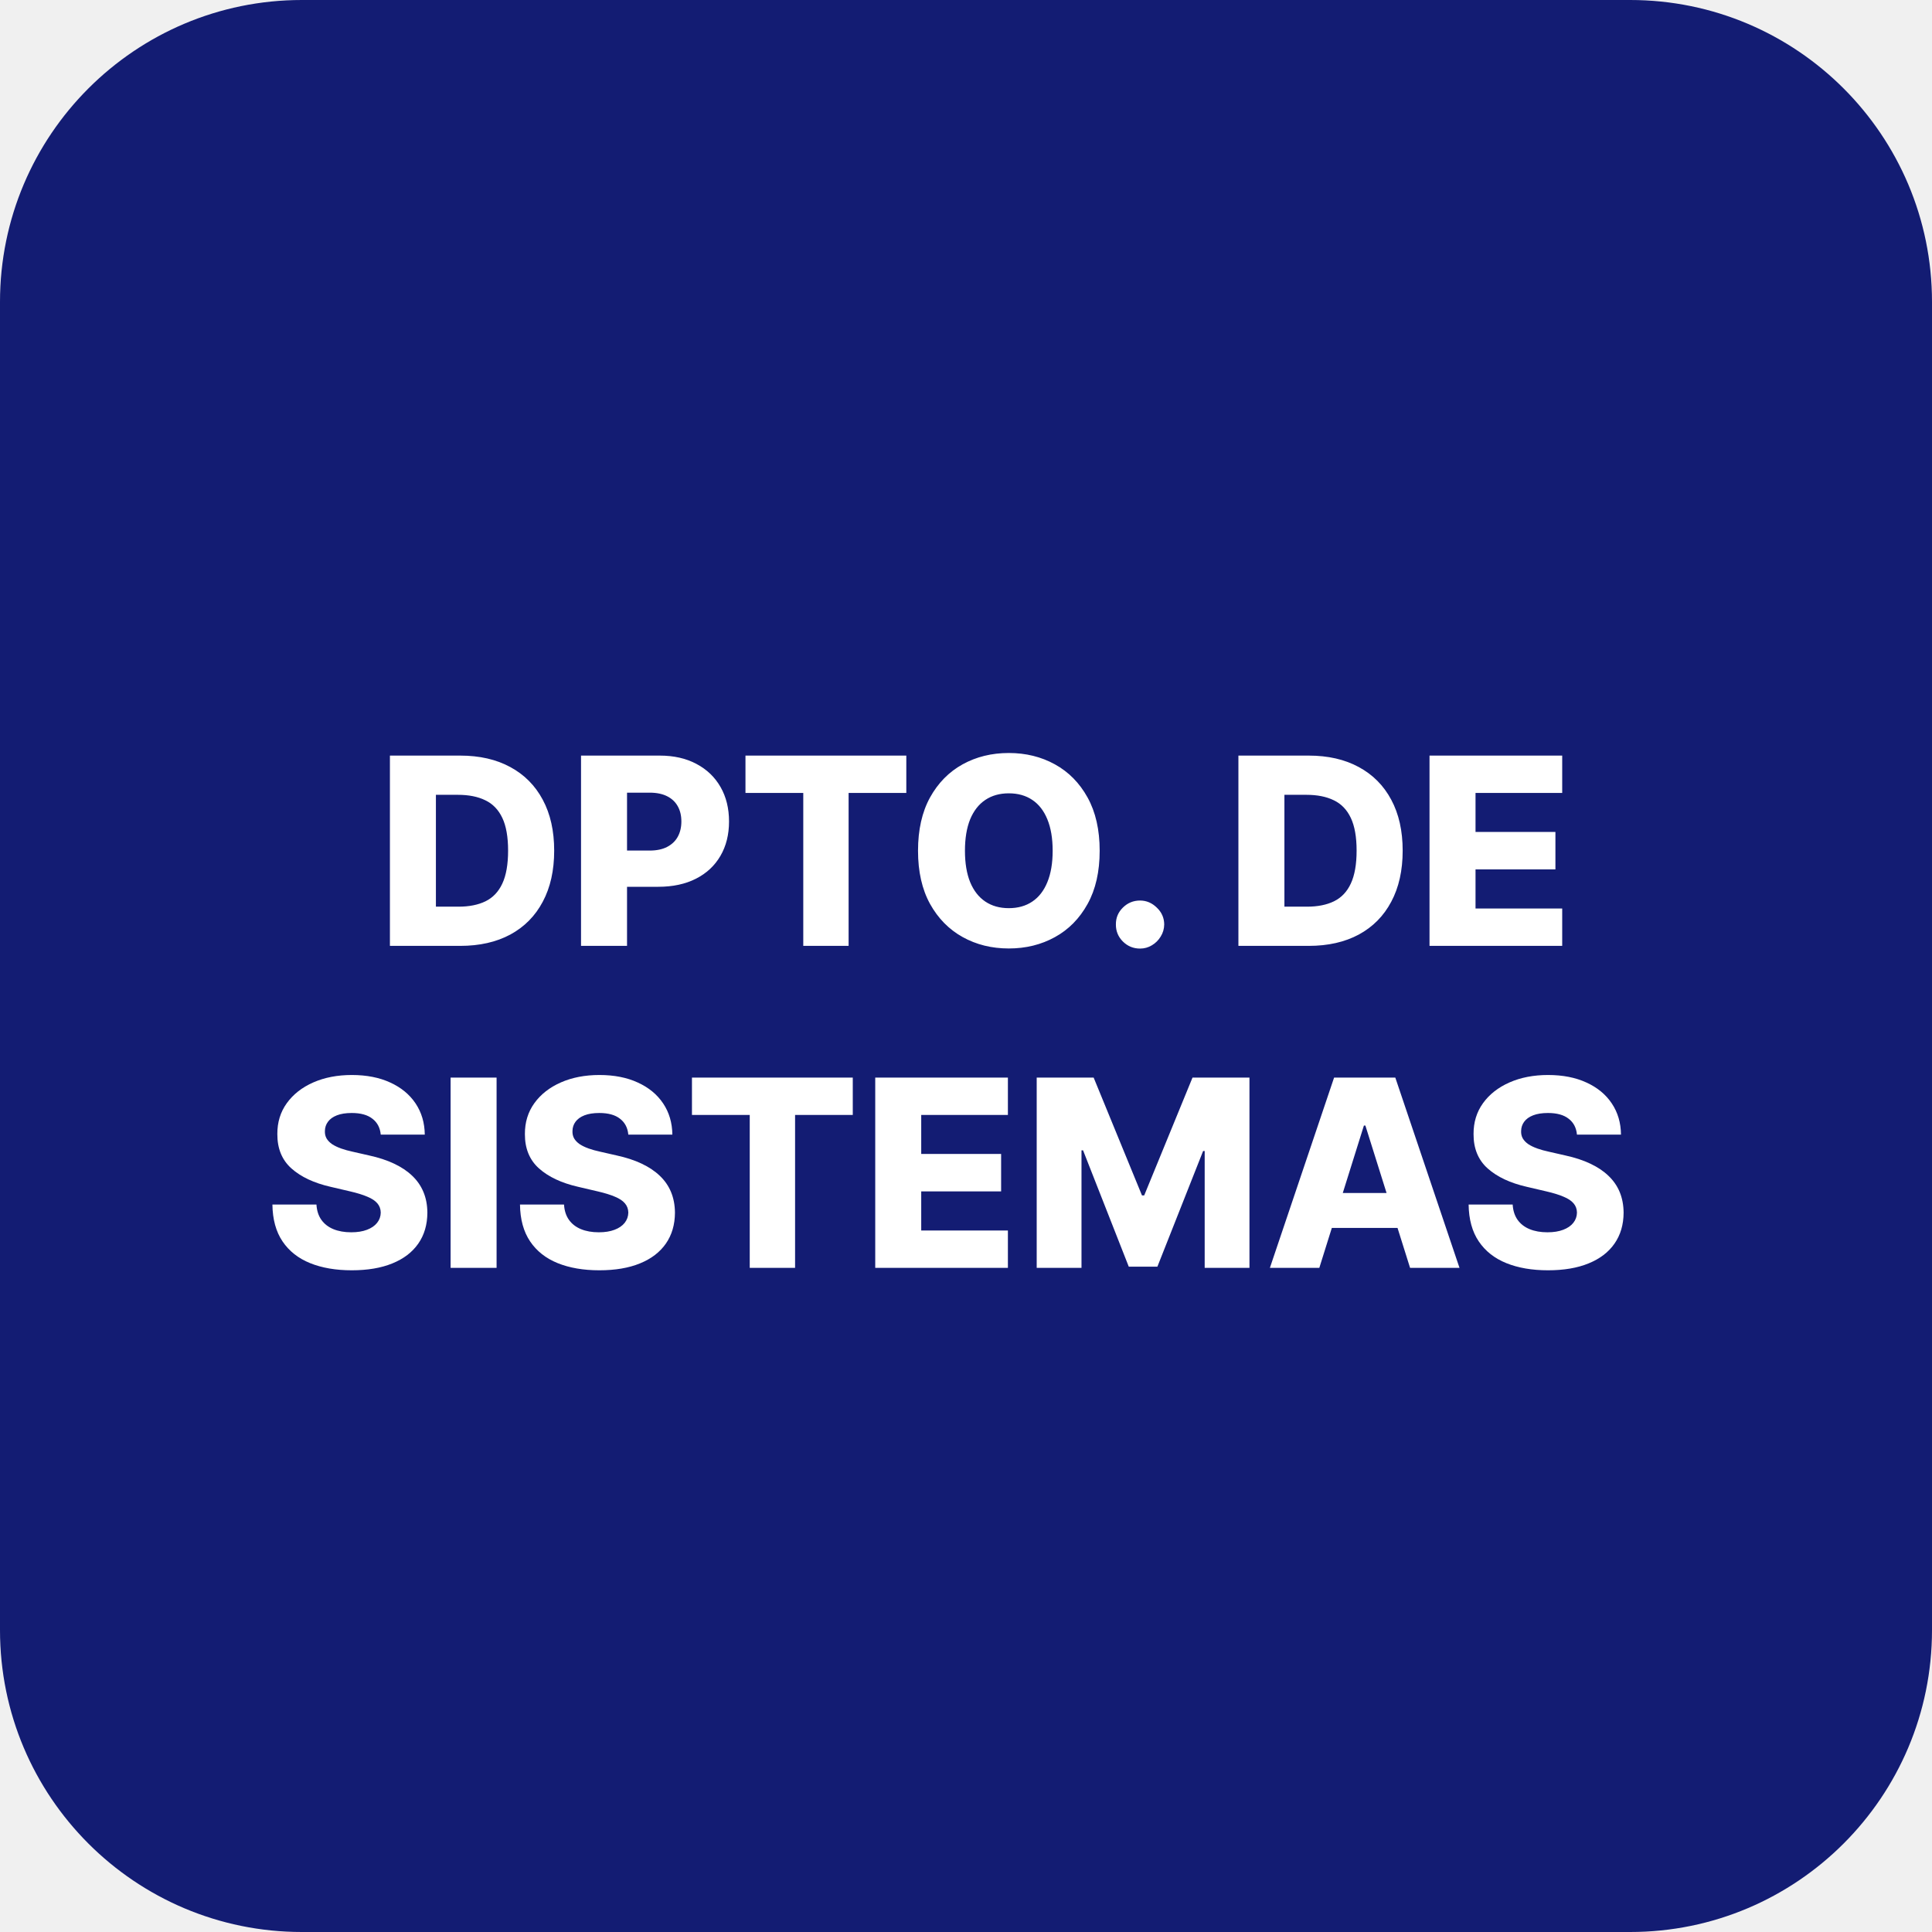
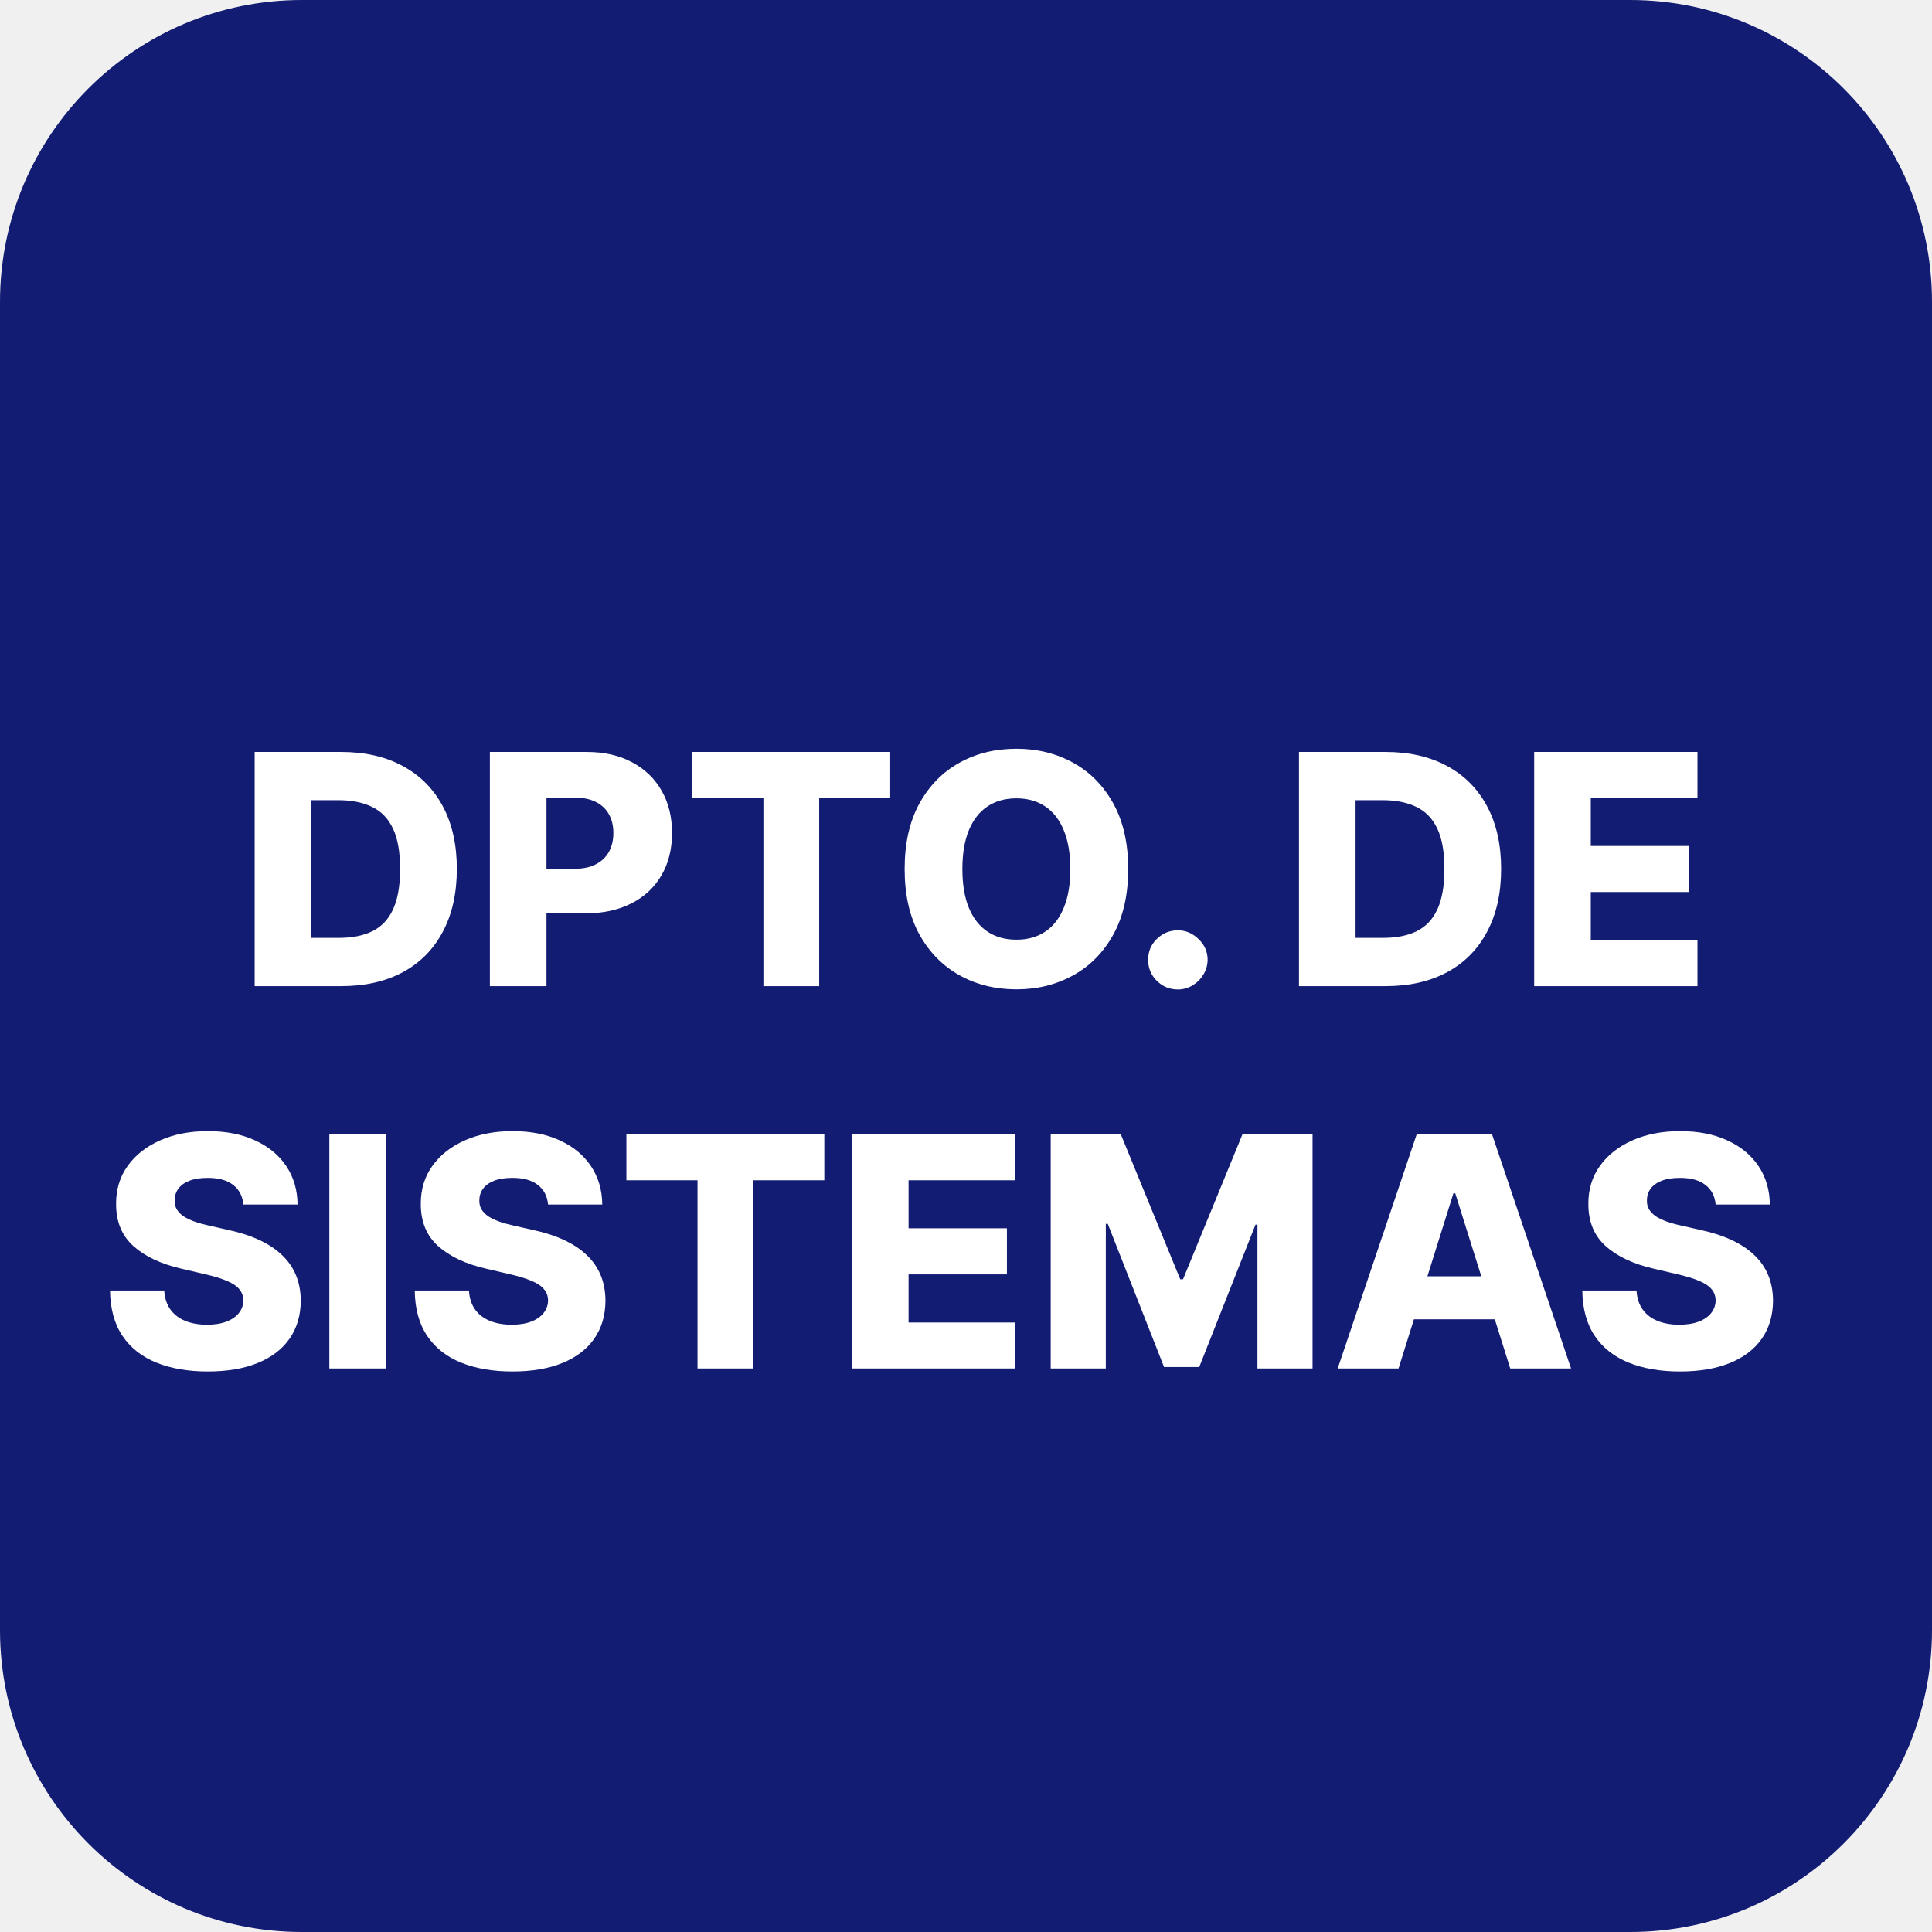
<svg xmlns="http://www.w3.org/2000/svg" width="96" height="96" viewBox="0 0 96 96" fill="none">
-   <rect width="96" height="96" rx="15" fill="#131C73" />
-   <path d="M22.87 47H19.375V37.545H22.865C23.829 37.545 24.658 37.735 25.354 38.113C26.052 38.489 26.591 39.03 26.969 39.738C27.348 40.443 27.537 41.286 27.537 42.268C27.537 43.253 27.348 44.099 26.969 44.807C26.594 45.515 26.057 46.058 25.358 46.437C24.66 46.812 23.83 47 22.87 47ZM21.66 45.052H22.782C23.311 45.052 23.759 44.963 24.126 44.784C24.495 44.602 24.773 44.309 24.961 43.902C25.152 43.493 25.247 42.948 25.247 42.268C25.247 41.588 25.152 41.046 24.961 40.643C24.77 40.237 24.489 39.944 24.116 39.766C23.747 39.584 23.291 39.494 22.75 39.494H21.66V45.052ZM28.871 47V37.545H32.777C33.485 37.545 34.096 37.684 34.61 37.961C35.127 38.235 35.525 38.618 35.805 39.11C36.085 39.6 36.225 40.169 36.225 40.819C36.225 41.471 36.082 42.042 35.796 42.531C35.513 43.017 35.108 43.395 34.582 43.662C34.056 43.93 33.431 44.064 32.708 44.064H30.298V42.264H32.283C32.628 42.264 32.915 42.203 33.146 42.084C33.38 41.963 33.557 41.796 33.677 41.58C33.797 41.362 33.857 41.108 33.857 40.819C33.857 40.526 33.797 40.274 33.677 40.061C33.557 39.846 33.38 39.68 33.146 39.563C32.912 39.446 32.624 39.387 32.283 39.387H31.157V47H28.871ZM37.042 39.401V37.545H45.034V39.401H42.167V47H39.914V39.401H37.042ZM54.642 42.273C54.642 43.313 54.442 44.195 54.041 44.918C53.641 45.641 53.1 46.191 52.416 46.566C51.736 46.941 50.973 47.129 50.127 47.129C49.277 47.129 48.513 46.94 47.832 46.561C47.152 46.183 46.612 45.633 46.212 44.913C45.815 44.19 45.616 43.31 45.616 42.273C45.616 41.233 45.815 40.351 46.212 39.627C46.612 38.904 47.152 38.355 47.832 37.979C48.513 37.604 49.277 37.416 50.127 37.416C50.973 37.416 51.736 37.604 52.416 37.979C53.1 38.355 53.641 38.904 54.041 39.627C54.442 40.351 54.642 41.233 54.642 42.273ZM52.306 42.273C52.306 41.657 52.218 41.137 52.043 40.712C51.87 40.288 51.621 39.966 51.295 39.748C50.971 39.529 50.582 39.42 50.127 39.42C49.674 39.42 49.285 39.529 48.959 39.748C48.633 39.966 48.382 40.288 48.206 40.712C48.034 41.137 47.948 41.657 47.948 42.273C47.948 42.888 48.034 43.408 48.206 43.833C48.382 44.258 48.633 44.579 48.959 44.798C49.285 45.017 49.674 45.126 50.127 45.126C50.582 45.126 50.971 45.017 51.295 44.798C51.621 44.579 51.87 44.258 52.043 43.833C52.218 43.408 52.306 42.888 52.306 42.273ZM56.649 47.134C56.316 47.134 56.032 47.017 55.795 46.783C55.561 46.549 55.445 46.266 55.448 45.934C55.445 45.607 55.561 45.329 55.795 45.098C56.032 44.864 56.316 44.747 56.649 44.747C56.963 44.747 57.24 44.864 57.48 45.098C57.723 45.329 57.846 45.607 57.849 45.934C57.846 46.155 57.787 46.357 57.673 46.538C57.563 46.72 57.416 46.865 57.235 46.972C57.056 47.08 56.861 47.134 56.649 47.134ZM65.031 47H61.536V37.545H65.026C65.99 37.545 66.819 37.735 67.515 38.113C68.213 38.489 68.752 39.03 69.13 39.738C69.509 40.443 69.698 41.286 69.698 42.268C69.698 43.253 69.509 44.099 69.13 44.807C68.755 45.515 68.218 46.058 67.519 46.437C66.821 46.812 65.991 47 65.031 47ZM63.822 45.052H64.943C65.473 45.052 65.921 44.963 66.287 44.784C66.656 44.602 66.935 44.309 67.122 43.902C67.313 43.493 67.409 42.948 67.409 42.268C67.409 41.588 67.313 41.046 67.122 40.643C66.931 40.237 66.65 39.944 66.278 39.766C65.908 39.584 65.453 39.494 64.911 39.494H63.822V45.052ZM71.032 47V37.545H77.625V39.401H73.318V41.34H77.288V43.201H73.318V45.144H77.625V47H71.032ZM18.919 56.38C18.888 56.041 18.751 55.778 18.508 55.591C18.268 55.4 17.925 55.304 17.478 55.304C17.183 55.304 16.937 55.343 16.74 55.42C16.543 55.497 16.395 55.603 16.297 55.738C16.198 55.871 16.147 56.023 16.144 56.195C16.138 56.337 16.166 56.462 16.227 56.569C16.292 56.677 16.384 56.772 16.504 56.855C16.628 56.935 16.775 57.006 16.948 57.068C17.12 57.129 17.314 57.183 17.529 57.229L18.342 57.414C18.809 57.516 19.222 57.651 19.579 57.82C19.939 57.99 20.241 58.191 20.484 58.425C20.73 58.659 20.916 58.928 21.042 59.233C21.169 59.538 21.233 59.879 21.236 60.258C21.233 60.855 21.082 61.367 20.784 61.795C20.485 62.223 20.056 62.551 19.496 62.778C18.939 63.006 18.266 63.12 17.478 63.12C16.688 63.12 15.998 63.002 15.41 62.765C14.822 62.528 14.365 62.167 14.039 61.684C13.713 61.201 13.545 60.59 13.536 59.852H15.724C15.743 60.156 15.824 60.41 15.969 60.613C16.113 60.816 16.312 60.97 16.564 61.075C16.82 61.18 17.115 61.232 17.451 61.232C17.759 61.232 18.02 61.19 18.235 61.107C18.454 61.024 18.622 60.909 18.739 60.761C18.856 60.613 18.916 60.444 18.919 60.253C18.916 60.075 18.86 59.922 18.753 59.796C18.645 59.667 18.479 59.556 18.254 59.464C18.032 59.368 17.749 59.281 17.405 59.201L16.417 58.97C15.598 58.782 14.953 58.479 14.482 58.06C14.011 57.639 13.778 57.069 13.781 56.352C13.778 55.767 13.934 55.255 14.252 54.815C14.569 54.375 15.007 54.032 15.567 53.785C16.127 53.539 16.766 53.416 17.483 53.416C18.215 53.416 18.851 53.541 19.39 53.79C19.931 54.036 20.351 54.383 20.65 54.829C20.948 55.275 21.101 55.792 21.107 56.38H18.919ZM24.675 53.545V63H22.39V53.545H24.675ZM31.221 56.38C31.19 56.041 31.053 55.778 30.81 55.591C30.57 55.4 30.226 55.304 29.78 55.304C29.485 55.304 29.238 55.343 29.041 55.42C28.845 55.497 28.697 55.603 28.598 55.738C28.5 55.871 28.449 56.023 28.446 56.195C28.44 56.337 28.468 56.462 28.529 56.569C28.594 56.677 28.686 56.772 28.806 56.855C28.929 56.935 29.077 57.006 29.249 57.068C29.422 57.129 29.616 57.183 29.831 57.229L30.643 57.414C31.111 57.516 31.524 57.651 31.881 57.82C32.241 57.99 32.542 58.191 32.785 58.425C33.032 58.659 33.218 58.928 33.344 59.233C33.47 59.538 33.535 59.879 33.538 60.258C33.535 60.855 33.384 61.367 33.086 61.795C32.787 62.223 32.358 62.551 31.798 62.778C31.241 63.006 30.568 63.12 29.78 63.12C28.989 63.12 28.3 63.002 27.712 62.765C27.124 62.528 26.667 62.167 26.341 61.684C26.015 61.201 25.847 60.59 25.838 59.852H28.026C28.044 60.156 28.126 60.41 28.271 60.613C28.415 60.816 28.614 60.97 28.866 61.075C29.122 61.18 29.417 61.232 29.753 61.232C30.06 61.232 30.322 61.19 30.537 61.107C30.756 61.024 30.924 60.909 31.041 60.761C31.157 60.613 31.217 60.444 31.221 60.253C31.217 60.075 31.162 59.922 31.054 59.796C30.947 59.667 30.78 59.556 30.556 59.464C30.334 59.368 30.051 59.281 29.706 59.201L28.718 58.97C27.9 58.782 27.255 58.479 26.784 58.06C26.313 57.639 26.079 57.069 26.082 56.352C26.079 55.767 26.236 55.255 26.553 54.815C26.87 54.375 27.309 54.032 27.869 53.785C28.429 53.539 29.068 53.416 29.785 53.416C30.517 53.416 31.153 53.541 31.691 53.79C32.233 54.036 32.653 54.383 32.952 54.829C33.25 55.275 33.403 55.792 33.409 56.38H31.221ZM34.383 55.401V53.545H42.374V55.401H39.507V63H37.254V55.401H34.383ZM43.49 63V53.545H50.082V55.401H45.775V57.34H49.745V59.201H45.775V61.144H50.082V63H43.49ZM51.513 53.545H54.343L56.744 59.399H56.855L59.255 53.545H62.085V63H59.86V57.193H59.782L57.51 62.94H56.088L53.817 57.16H53.739V63H51.513V53.545ZM65.556 63H63.1L66.29 53.545H69.332L72.522 63H70.066L67.845 55.928H67.772L65.556 63ZM65.228 59.279H70.361V61.015H65.228V59.279ZM78.358 56.38C78.327 56.041 78.191 55.778 77.947 55.591C77.707 55.4 77.364 55.304 76.918 55.304C76.622 55.304 76.376 55.343 76.179 55.42C75.982 55.497 75.835 55.603 75.736 55.738C75.638 55.871 75.587 56.023 75.584 56.195C75.578 56.337 75.605 56.462 75.667 56.569C75.731 56.677 75.824 56.772 75.944 56.855C76.067 56.935 76.215 57.006 76.387 57.068C76.559 57.129 76.753 57.183 76.969 57.229L77.781 57.414C78.249 57.516 78.661 57.651 79.018 57.82C79.379 57.99 79.68 58.191 79.923 58.425C80.169 58.659 80.356 58.928 80.482 59.233C80.608 59.538 80.673 59.879 80.676 60.258C80.673 60.855 80.522 61.367 80.223 61.795C79.925 62.223 79.495 62.551 78.935 62.778C78.378 63.006 77.706 63.12 76.918 63.12C76.127 63.12 75.438 63.002 74.85 62.765C74.262 62.528 73.805 62.167 73.479 61.684C73.152 61.201 72.985 60.59 72.975 59.852H75.164C75.182 60.156 75.264 60.41 75.408 60.613C75.553 60.816 75.751 60.97 76.004 61.075C76.259 61.18 76.555 61.232 76.89 61.232C77.198 61.232 77.46 61.19 77.675 61.107C77.894 61.024 78.061 60.909 78.178 60.761C78.295 60.613 78.355 60.444 78.358 60.253C78.355 60.075 78.3 59.922 78.192 59.796C78.084 59.667 77.918 59.556 77.693 59.464C77.472 59.368 77.189 59.281 76.844 59.201L75.856 58.97C75.037 58.782 74.393 58.479 73.922 58.06C73.451 57.639 73.217 57.069 73.22 56.352C73.217 55.767 73.374 55.255 73.691 54.815C74.008 54.375 74.447 54.032 75.007 53.785C75.567 53.539 76.205 53.416 76.922 53.416C77.655 53.416 78.29 53.541 78.829 53.79C79.371 54.036 79.791 54.383 80.089 54.829C80.388 55.275 80.54 55.792 80.546 56.38H78.358Z" fill="white" />
+   <rect x="4.57764e-05" y="0" width="96" height="96" rx="15" fill="#131C73" />
+   <path d="M16.955 49H12.654V37.364H16.95C18.135 37.364 19.156 37.597 20.012 38.062C20.872 38.525 21.535 39.191 22.001 40.062C22.467 40.93 22.7 41.968 22.7 43.176C22.7 44.388 22.467 45.43 22.001 46.301C21.539 47.172 20.878 47.841 20.018 48.307C19.158 48.769 18.137 49 16.955 49ZM15.467 46.602H16.847C17.499 46.602 18.05 46.492 18.501 46.273C18.955 46.049 19.298 45.688 19.529 45.188C19.764 44.684 19.881 44.013 19.881 43.176C19.881 42.339 19.764 41.672 19.529 41.176C19.294 40.676 18.948 40.316 18.489 40.097C18.035 39.873 17.474 39.761 16.808 39.761H15.467V46.602ZM24.342 49V37.364H29.148C30.02 37.364 30.772 37.534 31.404 37.875C32.041 38.212 32.531 38.684 32.876 39.29C33.22 39.892 33.393 40.593 33.393 41.392C33.393 42.195 33.217 42.898 32.864 43.5C32.516 44.099 32.018 44.562 31.37 44.892C30.722 45.222 29.953 45.386 29.063 45.386H26.097V43.17H28.541C28.965 43.17 29.319 43.097 29.603 42.949C29.891 42.801 30.109 42.595 30.256 42.33C30.404 42.061 30.478 41.748 30.478 41.392C30.478 41.032 30.404 40.722 30.256 40.46C30.109 40.195 29.891 39.99 29.603 39.847C29.315 39.703 28.961 39.631 28.541 39.631H27.154V49H24.342ZM34.398 39.648V37.364H44.234V39.648H40.705V49H37.933V39.648H34.398ZM56.059 43.182C56.059 44.462 55.813 45.547 55.32 46.438C54.828 47.328 54.161 48.004 53.32 48.466C52.483 48.928 51.544 49.159 50.502 49.159C49.457 49.159 48.515 48.926 47.678 48.46C46.841 47.994 46.176 47.318 45.684 46.432C45.195 45.542 44.951 44.458 44.951 43.182C44.951 41.901 45.195 40.816 45.684 39.926C46.176 39.036 46.841 38.36 47.678 37.898C48.515 37.436 49.457 37.205 50.502 37.205C51.544 37.205 52.483 37.436 53.32 37.898C54.161 38.36 54.828 39.036 55.32 39.926C55.813 40.816 56.059 41.901 56.059 43.182ZM53.184 43.182C53.184 42.424 53.076 41.784 52.86 41.261C52.648 40.739 52.341 40.343 51.94 40.074C51.542 39.805 51.063 39.67 50.502 39.67C49.945 39.67 49.466 39.805 49.065 40.074C48.663 40.343 48.354 40.739 48.139 41.261C47.926 41.784 47.82 42.424 47.82 43.182C47.82 43.939 47.926 44.58 48.139 45.102C48.354 45.625 48.663 46.021 49.065 46.29C49.466 46.559 49.945 46.693 50.502 46.693C51.063 46.693 51.542 46.559 51.94 46.29C52.341 46.021 52.648 45.625 52.86 45.102C53.076 44.58 53.184 43.939 53.184 43.182ZM58.529 49.165C58.12 49.165 57.77 49.021 57.478 48.733C57.19 48.445 57.048 48.097 57.052 47.688C57.048 47.286 57.19 46.943 57.478 46.659C57.77 46.371 58.12 46.227 58.529 46.227C58.916 46.227 59.256 46.371 59.552 46.659C59.851 46.943 60.003 47.286 60.006 47.688C60.003 47.96 59.931 48.208 59.791 48.432C59.654 48.655 59.474 48.833 59.251 48.966C59.031 49.099 58.791 49.165 58.529 49.165ZM68.846 49H64.545V37.364H68.84C70.026 37.364 71.047 37.597 71.903 38.062C72.763 38.525 73.425 39.191 73.891 40.062C74.357 40.93 74.59 41.968 74.59 43.176C74.59 44.388 74.357 45.43 73.891 46.301C73.429 47.172 72.768 47.841 71.908 48.307C71.049 48.769 70.028 49 68.846 49ZM67.357 46.602H68.738C69.389 46.602 69.941 46.492 70.391 46.273C70.846 46.049 71.189 45.688 71.42 45.188C71.655 44.684 71.772 44.013 71.772 43.176C71.772 42.339 71.655 41.672 71.42 41.176C71.185 40.676 70.838 40.316 70.38 40.097C69.925 39.873 69.365 39.761 68.698 39.761H67.357V46.602ZM76.232 49V37.364H84.346V39.648H79.045V42.034H83.931V44.324H79.045V46.716H84.346V49H76.232ZM12.092 59.852C12.055 59.436 11.886 59.112 11.587 58.881C11.291 58.646 10.869 58.528 10.32 58.528C9.956 58.528 9.653 58.576 9.411 58.67C9.168 58.765 8.986 58.896 8.865 59.062C8.744 59.225 8.681 59.413 8.678 59.625C8.67 59.799 8.704 59.953 8.78 60.085C8.859 60.218 8.973 60.335 9.121 60.438C9.272 60.536 9.454 60.623 9.666 60.699C9.878 60.775 10.117 60.841 10.382 60.898L11.382 61.125C11.958 61.25 12.466 61.417 12.905 61.625C13.348 61.833 13.719 62.081 14.018 62.369C14.322 62.657 14.551 62.989 14.706 63.364C14.861 63.739 14.941 64.159 14.945 64.625C14.941 65.36 14.755 65.99 14.388 66.517C14.02 67.044 13.492 67.447 12.803 67.727C12.117 68.008 11.289 68.148 10.32 68.148C9.346 68.148 8.498 68.002 7.774 67.71C7.051 67.419 6.488 66.975 6.087 66.381C5.685 65.786 5.479 65.034 5.467 64.125H8.161C8.183 64.5 8.284 64.812 8.462 65.062C8.64 65.312 8.884 65.502 9.195 65.631C9.509 65.76 9.873 65.824 10.286 65.824C10.664 65.824 10.986 65.773 11.252 65.671C11.52 65.568 11.727 65.426 11.871 65.244C12.015 65.062 12.089 64.854 12.092 64.619C12.089 64.4 12.02 64.212 11.888 64.057C11.755 63.898 11.551 63.761 11.274 63.648C11.002 63.53 10.653 63.422 10.229 63.324L9.013 63.04C8.005 62.809 7.212 62.436 6.632 61.92C6.053 61.401 5.765 60.701 5.769 59.818C5.765 59.099 5.958 58.468 6.348 57.926C6.738 57.385 7.278 56.962 7.967 56.659C8.657 56.356 9.443 56.205 10.325 56.205C11.227 56.205 12.009 56.358 12.672 56.665C13.339 56.968 13.856 57.394 14.223 57.943C14.591 58.492 14.778 59.129 14.786 59.852H12.092ZM19.178 56.364V68H16.365V56.364H19.178ZM27.233 59.852C27.195 59.436 27.027 59.112 26.727 58.881C26.432 58.646 26.009 58.528 25.46 58.528C25.097 58.528 24.794 58.576 24.551 58.67C24.309 58.765 24.127 58.896 24.006 59.062C23.884 59.225 23.822 59.413 23.818 59.625C23.811 59.799 23.845 59.953 23.921 60.085C24 60.218 24.114 60.335 24.261 60.438C24.413 60.536 24.595 60.623 24.807 60.699C25.019 60.775 25.258 60.841 25.523 60.898L26.523 61.125C27.099 61.25 27.606 61.417 28.046 61.625C28.489 61.833 28.86 62.081 29.159 62.369C29.462 62.657 29.691 62.989 29.847 63.364C30.002 63.739 30.081 64.159 30.085 64.625C30.081 65.36 29.896 65.99 29.528 66.517C29.161 67.044 28.633 67.447 27.943 67.727C27.258 68.008 26.43 68.148 25.46 68.148C24.487 68.148 23.638 68.002 22.915 67.71C22.191 67.419 21.629 66.975 21.227 66.381C20.826 65.786 20.619 65.034 20.608 64.125H23.301C23.324 64.5 23.424 64.812 23.602 65.062C23.78 65.312 24.025 65.502 24.335 65.631C24.65 65.76 25.013 65.824 25.426 65.824C25.805 65.824 26.127 65.773 26.392 65.671C26.661 65.568 26.867 65.426 27.011 65.244C27.155 65.062 27.229 64.854 27.233 64.619C27.229 64.4 27.161 64.212 27.028 64.057C26.896 63.898 26.691 63.761 26.415 63.648C26.142 63.53 25.794 63.422 25.369 63.324L24.153 63.04C23.146 62.809 22.352 62.436 21.773 61.92C21.193 61.401 20.905 60.701 20.909 59.818C20.905 59.099 21.099 58.468 21.489 57.926C21.879 57.385 22.419 56.962 23.108 56.659C23.797 56.356 24.583 56.205 25.466 56.205C26.367 56.205 27.15 56.358 27.812 56.665C28.479 56.968 28.996 57.394 29.364 57.943C29.731 58.492 29.919 59.129 29.926 59.852H27.233ZM31.125 58.648V56.364H40.96V58.648H37.432V68H34.659V58.648H31.125ZM42.334 68V56.364H50.447V58.648H45.146V61.034H50.033V63.324H45.146V65.716H50.447V68H42.334ZM52.209 56.364H55.692L58.646 63.568H58.783L61.737 56.364H65.22V68H62.482V60.852H62.385L59.59 67.926H57.84L55.044 60.812H54.947V68H52.209V56.364ZM69.492 68H66.469L70.395 56.364H74.139L78.065 68H75.043L72.31 59.295H72.219L69.492 68ZM69.088 63.42H75.406V65.557H69.088V63.42ZM85.249 59.852C85.211 59.436 85.042 59.112 84.743 58.881C84.448 58.646 84.025 58.528 83.476 58.528C83.112 58.528 82.809 58.576 82.567 58.67C82.324 58.765 82.143 58.896 82.021 59.062C81.9 59.225 81.838 59.413 81.834 59.625C81.826 59.799 81.86 59.953 81.936 60.085C82.016 60.218 82.129 60.335 82.277 60.438C82.428 60.536 82.61 60.623 82.823 60.699C83.035 60.775 83.273 60.841 83.538 60.898L84.538 61.125C85.114 61.25 85.622 61.417 86.061 61.625C86.504 61.833 86.876 62.081 87.175 62.369C87.478 62.657 87.707 62.989 87.862 63.364C88.018 63.739 88.097 64.159 88.101 64.625C88.097 65.36 87.912 65.99 87.544 66.517C87.177 67.044 86.648 67.447 85.959 67.727C85.273 68.008 84.446 68.148 83.476 68.148C82.502 68.148 81.654 68.002 80.93 67.71C80.207 67.419 79.644 66.975 79.243 66.381C78.841 65.786 78.635 65.034 78.624 64.125H81.317C81.34 64.5 81.44 64.812 81.618 65.062C81.796 65.312 82.04 65.502 82.351 65.631C82.665 65.76 83.029 65.824 83.442 65.824C83.821 65.824 84.143 65.773 84.408 65.671C84.677 65.568 84.883 65.426 85.027 65.244C85.171 65.062 85.245 64.854 85.249 64.619C85.245 64.4 85.177 64.212 85.044 64.057C84.912 63.898 84.707 63.761 84.43 63.648C84.158 63.53 83.809 63.422 83.385 63.324L82.169 63.04C81.162 62.809 80.368 62.436 79.788 61.92C79.209 61.401 78.921 60.701 78.925 59.818C78.921 59.099 79.114 58.468 79.504 57.926C79.894 57.385 80.434 56.962 81.124 56.659C81.813 56.356 82.599 56.205 83.482 56.205C84.383 56.205 85.165 56.358 85.828 56.665C86.495 56.968 87.012 57.394 87.379 57.943C87.747 58.492 87.934 59.129 87.942 59.852H85.249Z" fill="white" />
</svg>
